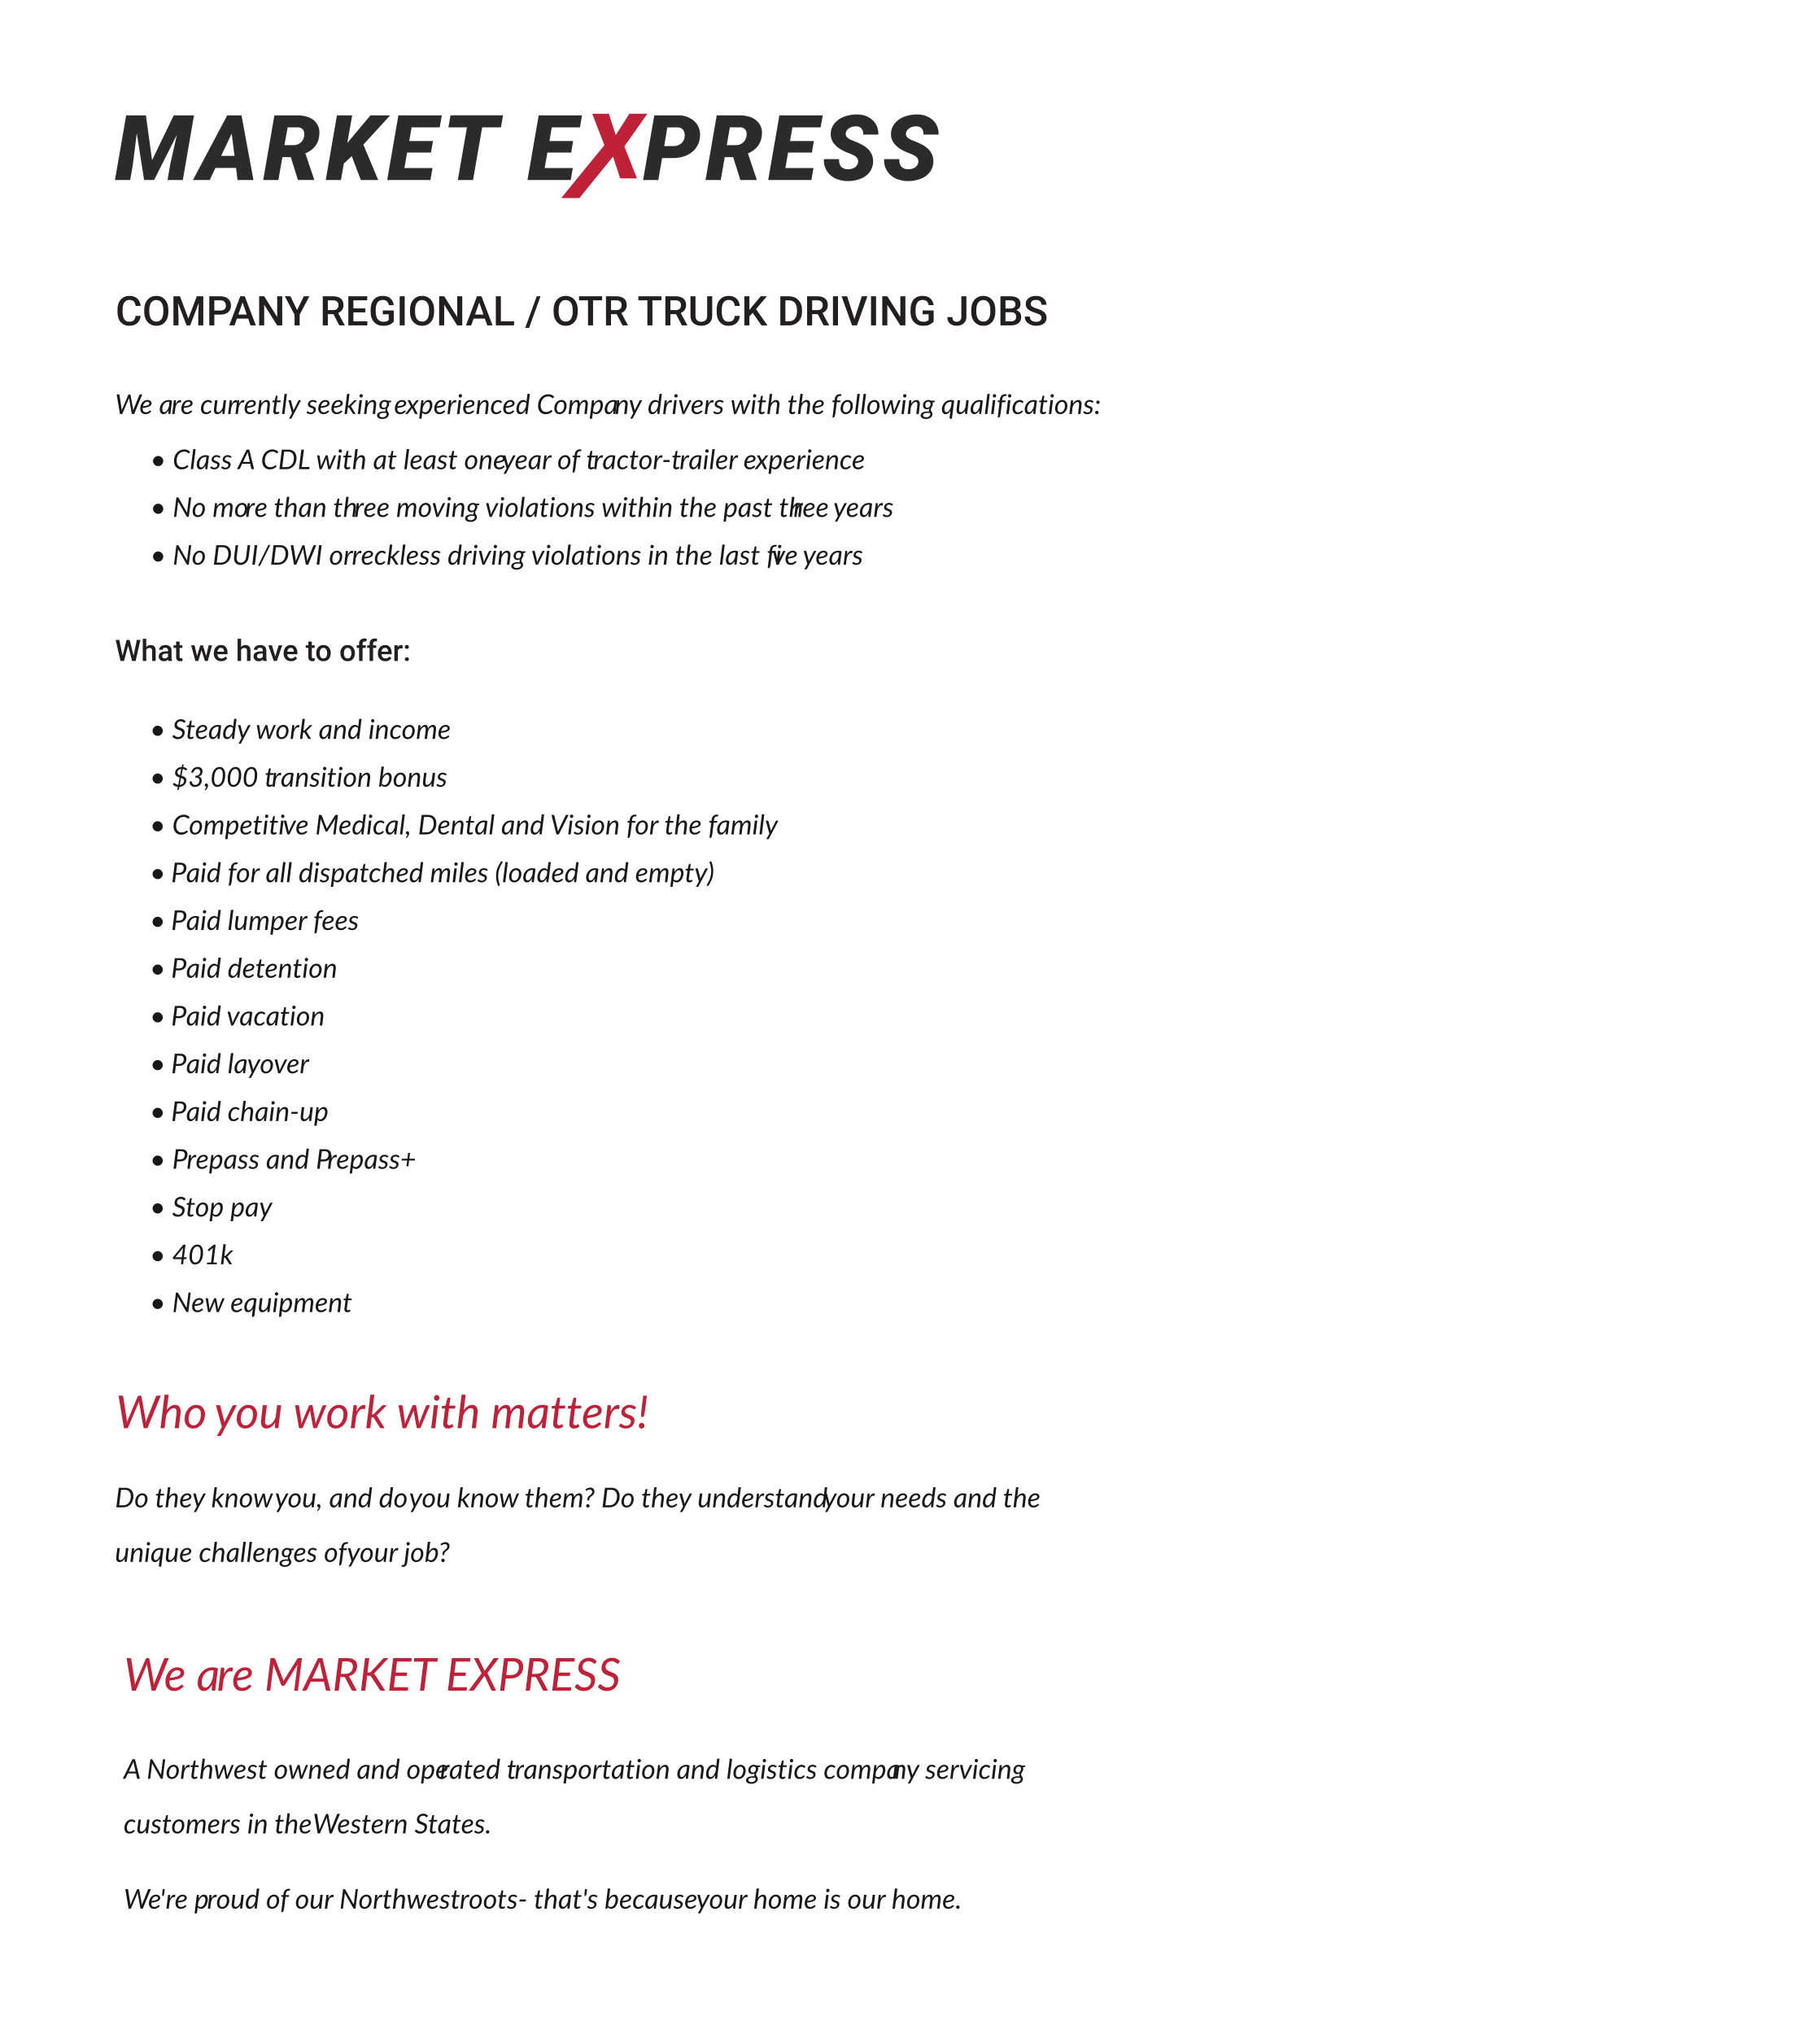
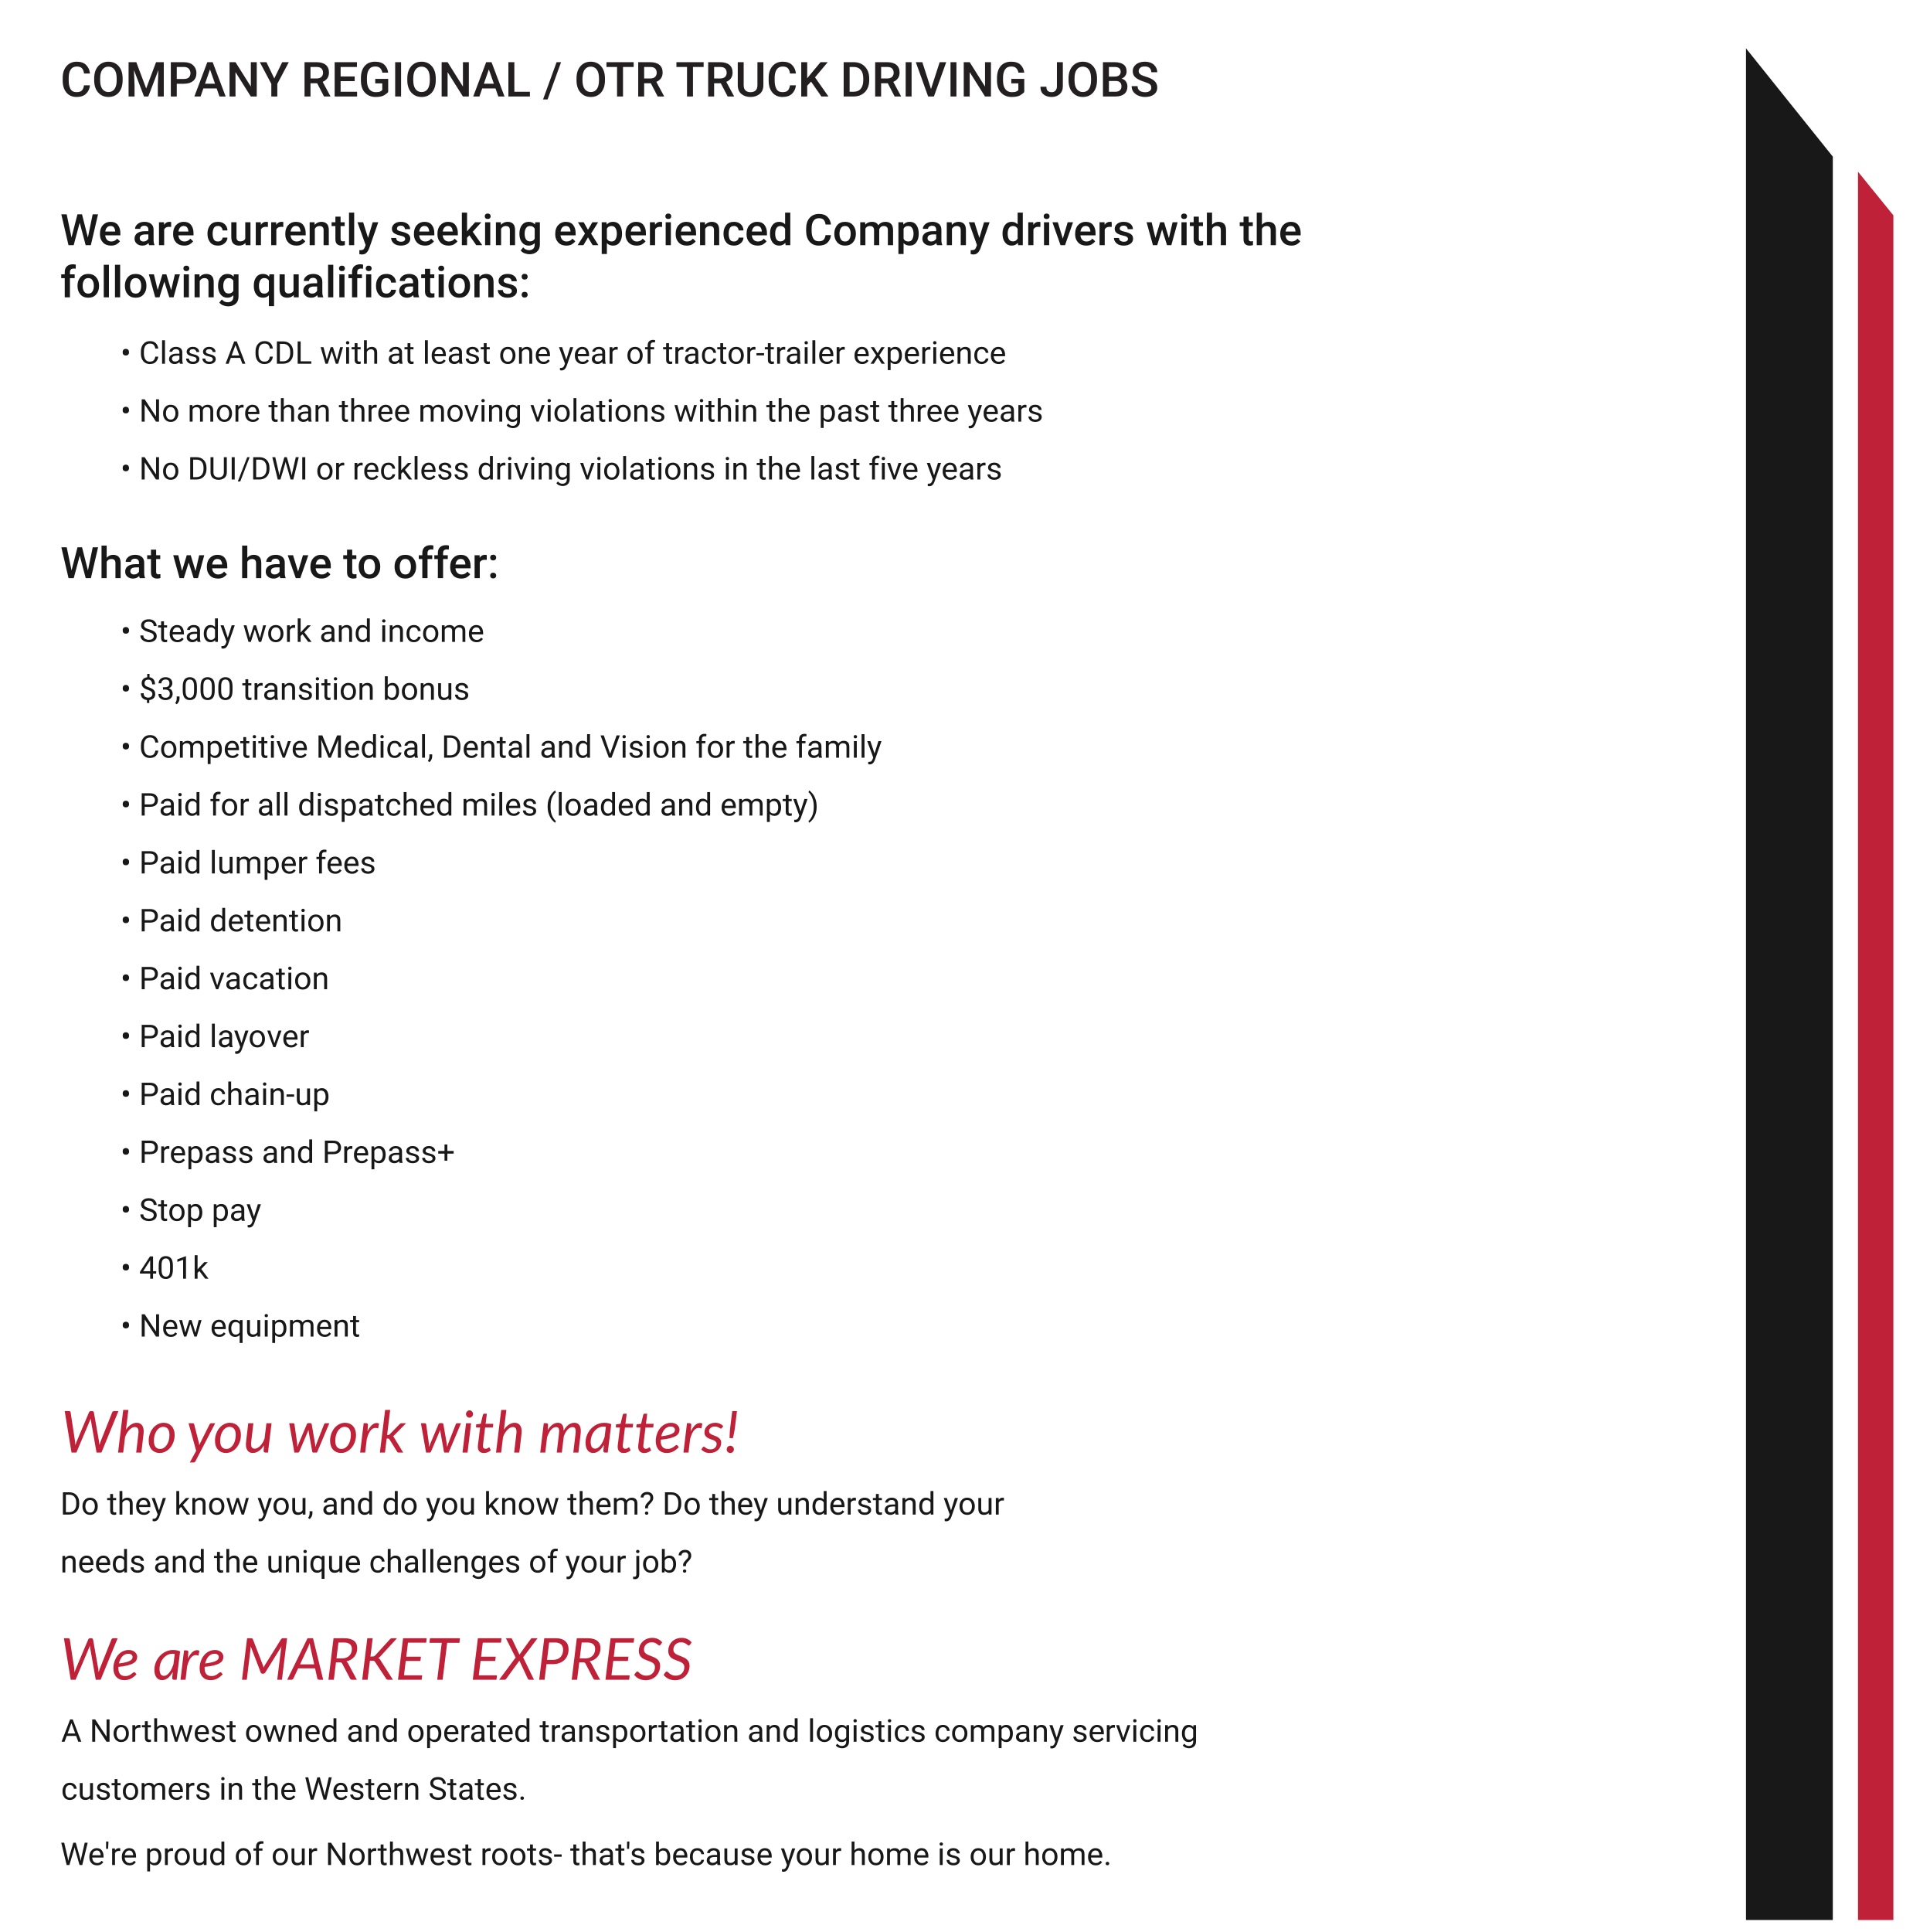
- <svg xmlns="http://www.w3.org/2000/svg" id="remake" viewBox="0 0 800 894.33">
+ <svg xmlns="http://www.w3.org/2000/svg" viewBox="0 0 800 800.94">
  <defs>
-     <style>.cls-1{fill:#2b2b2b;}.cls-2,.cls-3{fill:#bf2138;}.cls-3{font-size:20px;}.cls-3,.cls-6{font-family:Lato-Italic, Lato;font-style:italic;}.cls-4{letter-spacing:-0.05em;}.cls-5{letter-spacing:-0.02em;}.cls-6{font-size:12px;fill:#181818;}.cls-7{letter-spacing:-0.02em;}.cls-8{letter-spacing:-0.02em;}.cls-9{letter-spacing:-0.05em;}.cls-10{letter-spacing:-0.04em;}.cls-11{letter-spacing:0em;}.cls-12{letter-spacing:-0.02em;}.cls-13{letter-spacing:-0.01em;}.cls-14{letter-spacing:-0.01em;}.cls-15{letter-spacing:-0.01em;}.cls-16{letter-spacing:-0.01em;}.cls-17{letter-spacing:-0.02em;}.cls-18{letter-spacing:-0.02em;}.cls-19{letter-spacing:-0.03em;}.cls-20{letter-spacing:0em;}.cls-21{letter-spacing:-0.01em;}.cls-22{letter-spacing:-0.05em;}.cls-23{letter-spacing:-0.02em;}.cls-24{font-size:18px;}.cls-24,.cls-32{fill:#231f20;font-family:Roboto-Medium, Roboto;font-weight:500;}.cls-25{letter-spacing:-0.09em;}.cls-26{letter-spacing:-0.01em;}.cls-27{letter-spacing:0.01em;}.cls-28{letter-spacing:-0.04em;}.cls-29{letter-spacing:-0.03em;}.cls-30{letter-spacing:-0.01em;}.cls-31{letter-spacing:0em;}.cls-32{font-size:13px;}.cls-33{letter-spacing:-0.01em;}.cls-34{letter-spacing:-0.01em;}.cls-35{letter-spacing:-0.01em;}.cls-36{letter-spacing:-0.01em;}</style>
+     <style>.cls-1,.cls-3{fill:#bf2138;}.cls-2,.cls-31,.cls-7{fill:#181818;}.cls-3{font-size:24px;font-family:Lato-Italic, Lato;font-style:italic;}.cls-4{letter-spacing:-0.05em;}.cls-5{letter-spacing:-0.02em;}.cls-6{letter-spacing:0em;}.cls-7{font-size:13px;font-family:Roboto-Regular, Roboto;}.cls-8{letter-spacing:0.02em;}.cls-9{letter-spacing:-0.02em;}.cls-10{letter-spacing:-0.02em;}.cls-11{letter-spacing:0.01em;}.cls-12{letter-spacing:-0.01em;}.cls-13{letter-spacing:-0.02em;}.cls-14{letter-spacing:-0.01em;}.cls-15{letter-spacing:-0.01em;}.cls-16{letter-spacing:-0.01em;}.cls-17{letter-spacing:0.02em;}.cls-18{letter-spacing:-0.04em;}.cls-19{letter-spacing:-0.01em;}.cls-20{letter-spacing:-0.01em;}.cls-21{letter-spacing:-0.01em;}.cls-22{letter-spacing:-0.01em;}.cls-23{letter-spacing:-0.01em;}.cls-24{letter-spacing:-0.01em;}.cls-25{letter-spacing:-0.02em;}.cls-26{letter-spacing:-0.01em;}.cls-27{letter-spacing:-0.01em;}.cls-28{letter-spacing:0em;}.cls-29{letter-spacing:-0.01em;}.cls-30{letter-spacing:0em;}.cls-31{font-size:18px;}.cls-31,.cls-36{font-family:Roboto-Medium, Roboto;font-weight:500;}.cls-32{letter-spacing:-0.02em;}.cls-33{letter-spacing:-0.01em;}.cls-34{letter-spacing:-0.01em;}.cls-35{letter-spacing:-0.01em;}.cls-36{font-size:20px;fill:#231f20;}.cls-37{letter-spacing:-0.09em;}.cls-38{letter-spacing:-0.01em;}.cls-39{letter-spacing:0.01em;}.cls-40{letter-spacing:-0.04em;}.cls-41{letter-spacing:-0.03em;}.cls-42{letter-spacing:-0.01em;}.cls-43{letter-spacing:-0.01em;}.cls-44{letter-spacing:-0.01em;}.cls-45{letter-spacing:-0.01em;}.cls-46{letter-spacing:-0.01em;}</style>
  </defs>
-   <path class="cls-1" d="M64.15,50.72l2.71,19.73,9.53-19.73H85.3L80.38,79.16H73.66l1.21-7,2.89-12.85-10,19.83H63.37L60.14,58.59,58.35,72.85l-1.12,6.31H50.55l4.93-28.44Z" />
-   <path class="cls-1" d="M103.8,73.83H94.72L92.2,79.16H84.84L99.9,50.72h6.29l5.25,28.44h-7Zm-6.58-5.28h5.9l-1.25-9.8Z" />
-   <path class="cls-1" d="M127.87,69.1h-3.71l-1.75,10.06h-6.68l4.92-28.44,10,0q4.81,0,7.43,2.25a7,7,0,0,1,2.33,6.16,9.11,9.11,0,0,1-1.78,5.1,10.43,10.43,0,0,1-4.37,3.19l3.83,11.39v.33H131Zm-2.81-5.27,3.91,0a4.92,4.92,0,0,0,2.78-.78,4.28,4.28,0,0,0,1.69-2.14,5,5,0,0,0,.29-2.64A2.62,2.62,0,0,0,131,56l-4.53,0Z" />
-   <path class="cls-1" d="M154.66,68.65l-3.48,3.26-1.27,7.25h-6.68l4.92-28.44h6.7l-2.13,12.17,2.78-3.38,7.38-8.79h8.67L159.76,63.59l6.54,15.57h-7.64Z" />
-   <path class="cls-1" d="M189.49,67.09H179l-1.19,6.79h12.36l-.91,5.28H170.25l4.92-28.44h19.09L193.34,56H181l-1.06,6h10.47Z" />
-   <path class="cls-1" d="M220.26,56H212l-4,23.15h-6.69l4-23.15h-8.15l.94-5.29h23.09Z" />
-   <path class="cls-1" d="M251.14,67.09H240.69l-1.2,6.79h12.37l-.92,5.28h-19l4.92-28.44H255.9L255,56H242.6l-1,6H252Z" />
-   <path class="cls-1" d="M291.13,69.49l-1.68,9.67h-6.68l4.92-28.44,10.22,0a10.33,10.33,0,0,1,7.47,2.63,8.12,8.12,0,0,1,2.39,6.83,9.33,9.33,0,0,1-1.83,5,10.23,10.23,0,0,1-4.23,3.22,15,15,0,0,1-5.89,1.11Zm.92-5.27,4,0A5,5,0,0,0,300,62.6,4.88,4.88,0,0,0,301,58.68a3,3,0,0,0-.9-1.89,3.16,3.16,0,0,0-2-.78l-4.67,0Z" />
-   <path class="cls-1" d="M322.37,69.1h-3.71L316.9,79.16h-6.68l4.92-28.44,10,0q4.83,0,7.43,2.25A7,7,0,0,1,335,59.15a9.26,9.26,0,0,1-1.78,5.1,10.43,10.43,0,0,1-4.37,3.19l3.82,11.39v.33h-7.13Zm-2.81-5.27,3.9,0a5,5,0,0,0,2.79-.78,4.33,4.33,0,0,0,1.69-2.14,5.19,5.19,0,0,0,.29-2.64A2.62,2.62,0,0,0,325.46,56l-4.54,0Z" />
-   <path class="cls-1" d="M357,67.09H346.52l-1.19,6.79h12.36l-.92,5.28h-19l4.92-28.44h19.08L360.81,56H348.43l-1.05,6h10.47Z" />
-   <path class="cls-1" d="M377.27,71.46q.42-2.2-2.38-3.42l-3.21-1.32q-6.74-3-6.4-8.25a7.21,7.21,0,0,1,1.64-4.24,9.68,9.68,0,0,1,4.16-2.9,15.22,15.22,0,0,1,5.8-1,9.83,9.83,0,0,1,6.78,2.46,8.14,8.14,0,0,1,2.53,6.39h-6.64a4,4,0,0,0-.69-2.63,3,3,0,0,0-2.47-1,5.21,5.21,0,0,0-3,.79,3.13,3.13,0,0,0-1.52,2.2c-.25,1.31.72,2.37,2.9,3.21a32.59,32.59,0,0,1,4.75,2.14c3.12,1.87,4.57,4.38,4.38,7.54a7.79,7.79,0,0,1-1.58,4.32,9.13,9.13,0,0,1-4,2.87,14.69,14.69,0,0,1-5.67,1,14,14,0,0,1-4.28-.72,9.36,9.36,0,0,1-3.38-2,8.64,8.64,0,0,1-2.73-6.93l6.7,0a4.57,4.57,0,0,0,.84,3.31,4,4,0,0,0,3.22,1.12,4.79,4.79,0,0,0,2.8-.77A3.2,3.2,0,0,0,377.27,71.46Z" />
-   <path class="cls-1" d="M403.76,71.46c.29-1.47-.51-2.61-2.38-3.42l-3.21-1.32q-6.74-3-6.4-8.25a7.27,7.27,0,0,1,1.64-4.24,9.68,9.68,0,0,1,4.16-2.9,15.22,15.22,0,0,1,5.8-1,9.87,9.87,0,0,1,6.79,2.46,8.21,8.21,0,0,1,2.53,6.39h-6.64a4,4,0,0,0-.7-2.63,3,3,0,0,0-2.47-1,5.21,5.21,0,0,0-3,.79,3.16,3.16,0,0,0-1.52,2.2c-.25,1.31.72,2.37,2.9,3.21a32.82,32.82,0,0,1,4.76,2.14q4.67,2.81,4.37,7.54a7.71,7.71,0,0,1-1.58,4.32,9.13,9.13,0,0,1-4,2.87,14.62,14.62,0,0,1-5.67,1,14,14,0,0,1-4.28-.72,9.45,9.45,0,0,1-3.38-2,8.64,8.64,0,0,1-2.73-6.93l6.7,0a4.57,4.57,0,0,0,.84,3.31,4,4,0,0,0,3.22,1.12,4.79,4.79,0,0,0,2.8-.77A3.2,3.2,0,0,0,403.76,71.46Z" />
-   <path class="cls-2" d="M270.73,59.41l6-9.41h7.93L274.52,64.38l5.56,14.06h-7.4l-3.13-9.59L254.75,87.1h-8l19-23.27L260.39,50h7.33Z" />
-   <text class="cls-3" transform="translate(50.55 743.37)">
-     <tspan class="cls-4" x="3.86" y="0">W</tspan>
-     <tspan x="21.63" y="0">e a</tspan>
-     <tspan class="cls-5" x="44.81" y="0">r</tspan>
-     <tspan x="51.43" y="0">e MARKET EXPRESS</tspan>
-   </text>
-   <text class="cls-6" transform="translate(54.35 782.13) scale(1.01 1)">A Northwest owned and ope<tspan class="cls-7" x="137.73" y="0">r</tspan>
-     <tspan x="141.7" y="0">ated t</tspan>
-     <tspan class="cls-7" x="170.14" y="0">r</tspan>
-     <tspan x="174.11" y="0">ansportation and logistics compa</tspan>
-     <tspan class="cls-8" x="334.62" y="0">n</tspan>
-     <tspan x="340.68" y="0">y servicing </tspan>
-     <tspan x="0" y="24">customers in the </tspan>
-     <tspan class="cls-9" x="82.3" y="24">W</tspan>
-     <tspan x="92.96" y="24">estern States.</tspan>
-   </text>
-   <text class="cls-6" transform="translate(54.35 839.22) scale(1.01 1)">
-     <tspan class="cls-9">W</tspan>
-     <tspan class="cls-10" x="10.66" y="0">e</tspan>
-     <tspan x="15.71" y="0">'</tspan>
-     <tspan class="cls-7" x="18.27" y="0">r</tspan>
-     <tspan x="22.24" y="0">e p</tspan>
-     <tspan class="cls-7" x="36.31" y="0">r</tspan>
-     <tspan class="cls-11" x="40.28" y="0">oud of our Northwest </tspan>
-     <tspan class="cls-12" x="146.27" y="0">r</tspan>
-     <tspan x="150.24" y="0">oots- that's because </tspan>
-     <tspan class="cls-13" x="249.32" y="0">y</tspan>
-     <tspan x="254.88" y="0">our home is our home.</tspan>
-   </text>
-   <text class="cls-3" transform="translate(50.89 627.97)">Who <tspan class="cls-14" x="43.33" y="0">y</tspan>
-     <tspan x="52.59" y="0">ou work with matters! </tspan>
-   </text>
-   <text class="cls-6" transform="translate(50.55 662.76) scale(1.01 1)">Do they know <tspan class="cls-15" x="69.61" y="0">y</tspan>
-     <tspan x="75.17" y="0">ou, and do </tspan>
-     <tspan class="cls-15" x="128.02" y="0">y</tspan>
-     <tspan x="133.58" y="0">ou know them? Do they understand </tspan>
-     <tspan class="cls-16" x="308.43" y="0">y</tspan>
-     <tspan x="313.98" y="0">our needs and the </tspan>
-     <tspan x="0" y="24">unique challenges of </tspan>
-     <tspan class="cls-15" x="100.97" y="24">y</tspan>
-     <tspan x="106.53" y="24">our job?</tspan>
-   </text>
-   <text class="cls-6" transform="translate(66.04 206.29) scale(1.01 1)">• Class A CDL with at least one <tspan class="cls-15" x="153.12" y="0">y</tspan>
-     <tspan x="158.68" y="0">ear of t</tspan>
-     <tspan class="cls-17" x="192.88" y="0">r</tspan>
-     <tspan x="196.85" y="0">actor-t</tspan>
-     <tspan class="cls-18" x="230.42" y="0">r</tspan>
-     <tspan x="234.39" y="0">ailer </tspan>
-     <tspan class="cls-19" x="258.28" y="0">e</tspan>
-     <tspan x="263.5" y="0">xperience</tspan>
-     <tspan x="0" y="21">• No mo</tspan>
-     <tspan class="cls-18" x="41.4" y="21">r</tspan>
-     <tspan x="45.37" y="21">e than th</tspan>
-     <tspan class="cls-18" x="88.85" y="21">r</tspan>
-     <tspan class="cls-20" x="92.82" y="21">ee moving violations within the past th</tspan>
-     <tspan class="cls-17" x="280.01" y="21">r</tspan>
-     <tspan x="283.98" y="21">ee </tspan>
-     <tspan class="cls-15" x="297.36" y="21">y</tspan>
-     <tspan x="302.91" y="21">ears</tspan>
-     <tspan x="0" y="42">• No DUI/DWI or </tspan>
-     <tspan class="cls-18" x="87.77" y="42">r</tspan>
-     <tspan x="91.74" y="42">eckless driving violations in the last fi</tspan>
-     <tspan class="cls-21" x="270.67" y="42">v</tspan>
-     <tspan x="276.23" y="42">e </tspan>
-     <tspan class="cls-15" x="284.07" y="42">y</tspan>
-     <tspan x="289.63" y="42">ears</tspan>
-   </text>
-   <text class="cls-6" transform="translate(50.55 182.03) scale(1.01 1)">
-     <tspan class="cls-22">W</tspan>
-     <tspan x="10.66" y="0">e a</tspan>
-     <tspan class="cls-18" x="24.57" y="0">r</tspan>
-     <tspan x="28.54" y="0">e cur</tspan>
-     <tspan class="cls-17" x="52.1" y="0">r</tspan>
-     <tspan x="56.07" y="0">ently seeking </tspan>
-     <tspan class="cls-19" x="121.51" y="0">e</tspan>
-     <tspan x="126.74" y="0">xperienced Compa</tspan>
-     <tspan class="cls-23" x="217.55" y="0">n</tspan>
-     <tspan x="223.61" y="0">y dri</tspan>
-     <tspan class="cls-15" x="245.08" y="0">v</tspan>
-     <tspan x="250.64" y="0">ers with the following qualifications:</tspan>
-   </text>
-   <text class="cls-24" transform="translate(50.77 143.07)">COM<tspan class="cls-25" x="39.94" y="0">P</tspan>
-     <tspan x="49.88" y="0">A</tspan>
-     <tspan class="cls-26" x="61.86" y="0">N</tspan>
-     <tspan x="74.39" y="0">Y REGIO</tspan>
-     <tspan class="cls-27" x="141.01" y="0">N</tspan>
-     <tspan x="153.95" y="0">AL / </tspan>
-     <tspan class="cls-28" x="191.75" y="0">O</tspan>
-     <tspan x="203.43" y="0">TR</tspan>
-     <tspan class="cls-29" x="225.59" y="0"> </tspan>
-     <tspan x="229.54" y="0">TRUCK DRIVING JOBS</tspan>
-   </text>
-   <text class="cls-6" transform="translate(65.83 324.9) scale(1.01 1)">• Steady work and income<tspan x="0" y="21">• $3,000 t</tspan>
-     <tspan class="cls-18" x="53.05" y="21">r</tspan>
-     <tspan x="57.02" y="21">ansition bonus</tspan>
-     <tspan x="0" y="42">• Competiti</tspan>
-     <tspan class="cls-15" x="57.92" y="42">v</tspan>
-     <tspan x="63.48" y="42">e Medical, Dental and Vision for the family</tspan>
-     <tspan x="0" y="63">• </tspan>
-     <tspan class="cls-30" x="9.28" y="63">P</tspan>
-     <tspan x="15.86" y="63">aid for all dispatched miles (loaded and empty)</tspan>
-     <tspan x="0" y="84">• </tspan>
-     <tspan class="cls-30" x="9.28" y="84">P</tspan>
-     <tspan x="15.86" y="84">aid lumper fees</tspan>
-     <tspan x="0" y="105">• </tspan>
-     <tspan class="cls-30" x="9.28" y="105">P</tspan>
-     <tspan x="15.86" y="105">aid detention</tspan>
-     <tspan x="0" y="126">• </tspan>
-     <tspan class="cls-30" x="9.28" y="126">P</tspan>
-     <tspan x="15.86" y="126">aid </tspan>
-     <tspan class="cls-21" x="33.47" y="126">v</tspan>
-     <tspan x="39.03" y="126">acation</tspan>
-     <tspan x="0" y="147">• </tspan>
-     <tspan class="cls-30" x="9.28" y="147">P</tspan>
-     <tspan x="15.86" y="147">aid la</tspan>
-     <tspan class="cls-21" x="42.38" y="147">y</tspan>
-     <tspan x="47.94" y="147">o</tspan>
-     <tspan class="cls-15" x="53.97" y="147">v</tspan>
-     <tspan x="59.52" y="147">er</tspan>
-     <tspan x="0" y="168">• </tspan>
-     <tspan class="cls-30" x="9.28" y="168">P</tspan>
-     <tspan x="15.86" y="168">aid chain-up</tspan>
-     <tspan x="0" y="189">• P</tspan>
-     <tspan class="cls-18" x="16.04" y="189">r</tspan>
-     <tspan x="20.02" y="189">epass and P</tspan>
-     <tspan class="cls-17" x="77.24" y="189">r</tspan>
-     <tspan class="cls-31" x="81.21" y="189">epass+</tspan>
-     <tspan x="0" y="210">• Stop pay</tspan>
-     <tspan x="0" y="231">• 401k</tspan>
-     <tspan x="0" y="252">• New equipment</tspan>
-   </text>
-   <text class="cls-32" transform="translate(50.55 290.61)">What we h<tspan class="cls-33" x="60.34" y="0">a</tspan>
-     <tspan class="cls-34" x="67.28" y="0">v</tspan>
-     <tspan x="73.63" y="0">e </tspan>
-     <tspan class="cls-35" x="83.84" y="0">t</tspan>
-     <tspan x="87.97" y="0">o of</tspan>
-     <tspan class="cls-36" x="110.62" y="0">f</tspan>
-     <tspan x="115.08" y="0">er:</tspan>
-   </text>
+   <g id="pictures">
+     <polygon class="cls-1" points="770.44 795.97 785.11 795.97 785.11 89.27 770.44 71.19 770.44 795.97" />
+     <polygon class="cls-2" points="724 795.97 760 795.97 760 64.93 724 20.04 724 795.97" />
+   </g>
+   <g id="remake">
+     <text class="cls-3" transform="translate(25 696.36)">
+       <tspan class="cls-4">W</tspan>
+       <tspan x="21.32" y="0">e a</tspan>
+       <tspan class="cls-5" x="49.14" y="0">r</tspan>
+       <tspan class="cls-6" x="57.08" y="0">e MARKET EXPRESS</tspan>
+     </text>
+     <text class="cls-7" transform="translate(25.33 722.07) scale(1.01 1)">A No<tspan class="cls-8" x="28.38" y="0">r</tspan>
+       <tspan x="33.1" y="0">thwest owned and ope</tspan>
+       <tspan class="cls-9" x="163.51" y="0">r</tspan>
+       <tspan x="167.65" y="0">ated t</tspan>
+       <tspan class="cls-10" x="200.65" y="0">r</tspan>
+       <tspan x="204.8" y="0">anspo</tspan>
+       <tspan class="cls-8" x="240.45" y="0">r</tspan>
+       <tspan x="245.17" y="0">tation and logistics company se</tspan>
+       <tspan class="cls-11" x="428.44" y="0">r</tspan>
+       <tspan x="432.95" y="0">vicing </tspan>
+       <tspan x="0" y="24">cus</tspan>
+       <tspan class="cls-12" x="20.67" y="24">t</tspan>
+       <tspan x="24.79" y="24">omers in the </tspan>
+       <tspan class="cls-13" x="99.87" y="24">W</tspan>
+       <tspan x="111.2" y="24">estern States.</tspan>
+     </text>
+     <text class="cls-7" transform="translate(25 773.18) scale(1.01 1)">
+       <tspan class="cls-13">W</tspan>
+       <tspan class="cls-14" x="11.34" y="0">e</tspan>
+       <tspan x="18.14" y="0">'</tspan>
+       <tspan class="cls-15" x="20.4" y="0">r</tspan>
+       <tspan x="24.68" y="0">e p</tspan>
+       <tspan class="cls-16" x="42.08" y="0">r</tspan>
+       <tspan x="46.35" y="0">oud of our No</tspan>
+       <tspan class="cls-17" x="125.5" y="0">r</tspan>
+       <tspan x="130.22" y="0">thwest </tspan>
+       <tspan class="cls-16" x="172.45" y="0">r</tspan>
+       <tspan x="176.72" y="0">oots- that</tspan>
+       <tspan class="cls-18" x="232.03" y="0">'</tspan>
+       <tspan x="233.78" y="0">s because </tspan>
+       <tspan class="cls-19" x="295.74" y="0">y</tspan>
+       <tspan x="301.79" y="0">our home is our home.</tspan>
+     </text>
+     <text class="cls-3" transform="translate(25.33 602.18)">Who <tspan class="cls-20" x="52" y="0">y</tspan>
+       <tspan x="63.11" y="0">ou work with matters! </tspan>
+     </text>
+     <text class="cls-7" transform="translate(25 627.89) scale(1.01 1)">Do th<tspan class="cls-21" x="30.56" y="0">e</tspan>
+       <tspan x="37.37" y="0">y know </tspan>
+       <tspan class="cls-22" x="80.9" y="0">y</tspan>
+       <tspan x="86.96" y="0">ou, and do </tspan>
+       <tspan class="cls-19" x="150.06" y="0">y</tspan>
+       <tspan x="156.12" y="0">ou know them? Do th</tspan>
+       <tspan class="cls-23" x="277.69" y="0">e</tspan>
+       <tspan x="284.49" y="0">y understand </tspan>
+       <tspan class="cls-19" x="362.56" y="0">y</tspan>
+       <tspan x="368.62" y="0">our </tspan>
+       <tspan x="0" y="24">needs and the unique challenges of </tspan>
+       <tspan class="cls-19" x="207.31" y="24">y</tspan>
+       <tspan x="213.37" y="24">our job?</tspan>
+     </text>
+     <text class="cls-7" transform="translate(49.98 150.79) scale(1.01 1)">• Class A CDL with at least one <tspan class="cls-24" x="179.87" y="0">y</tspan>
+       <tspan x="185.94" y="0">ear of t</tspan>
+       <tspan class="cls-25" x="226.9" y="0">r</tspan>
+       <tspan x="231.05" y="0">ac</tspan>
+       <tspan class="cls-26" x="244.92" y="0">t</tspan>
+       <tspan x="249.04" y="0">or-t</tspan>
+       <tspan class="cls-25" x="268.69" y="0">r</tspan>
+       <tspan x="272.84" y="0">ailer experience</tspan>
+       <tspan x="0" y="24">• No mo</tspan>
+       <tspan class="cls-27" x="46.31" y="24">r</tspan>
+       <tspan class="cls-28" x="50.58" y="24">e than th</tspan>
+       <tspan class="cls-27" x="100.97" y="24">r</tspan>
+       <tspan x="105.24" y="24">ee m</tspan>
+       <tspan class="cls-29" x="133.63" y="24">o</tspan>
+       <tspan x="140.95" y="24">ving violations within the past th</tspan>
+       <tspan class="cls-27" x="326.42" y="24">r</tspan>
+       <tspan x="330.7" y="24">ee </tspan>
+       <tspan class="cls-21" x="347.69" y="24">y</tspan>
+       <tspan x="353.76" y="24">ears</tspan>
+       <tspan x="0" y="48">• No DUI/DWI or </tspan>
+       <tspan class="cls-27" x="95.19" y="48">r</tspan>
+       <tspan class="cls-28" x="99.47" y="48">eckless driving violations in the last fi</tspan>
+       <tspan class="cls-21" x="314.56" y="48">v</tspan>
+       <tspan x="320.77" y="48">e </tspan>
+       <tspan class="cls-24" x="330.88" y="48">y</tspan>
+       <tspan class="cls-30" x="336.95" y="48">ears</tspan>
+     </text>
+     <text class="cls-31" transform="translate(24.98 101.65) scale(1.01 1)">
+       <tspan class="cls-32">W</tspan>
+       <tspan x="15.57" y="0">e a</tspan>
+       <tspan class="cls-33" x="39.45" y="0">r</tspan>
+       <tspan x="45.61" y="0">e cur</tspan>
+       <tspan class="cls-34" x="85.5" y="0">r</tspan>
+       <tspan x="91.66" y="0">ently seeking experienced Company dri</tspan>
+       <tspan class="cls-35" x="407.15" y="0">v</tspan>
+       <tspan x="415.94" y="0">ers with the </tspan>
+       <tspan x="0" y="21.6">following qualifications:</tspan>
+     </text>
+     <text class="cls-36" transform="translate(25 40)">COM<tspan class="cls-37" x="44.38" y="0">P</tspan>
+       <tspan x="55.42" y="0">A</tspan>
+       <tspan class="cls-38" x="68.73" y="0">N</tspan>
+       <tspan x="82.66" y="0">Y REGIO</tspan>
+       <tspan class="cls-39" x="156.68" y="0">N</tspan>
+       <tspan x="171.05" y="0">AL / </tspan>
+       <tspan class="cls-40" x="213.06" y="0">O</tspan>
+       <tspan x="226.04" y="0">TR</tspan>
+       <tspan class="cls-41" x="250.65" y="0"> </tspan>
+       <tspan x="255.05" y="0">TRUCK DRIVING JOBS</tspan>
+     </text>
+     <text class="cls-7" transform="translate(50 266.11) scale(1.01 1)">• Steady work and income<tspan x="0" y="24">• $3,000 t</tspan>
+       <tspan class="cls-25" x="54.11" y="24">r</tspan>
+       <tspan x="58.26" y="24">ansition bonus</tspan>
+       <tspan x="0" y="48">• Competiti</tspan>
+       <tspan class="cls-24" x="63.85" y="48">v</tspan>
+       <tspan x="70.07" y="48">e Medical, Dental and Vision for the family</tspan>
+       <tspan x="0" y="72">• </tspan>
+       <tspan class="cls-42" x="7.6" y="72">P</tspan>
+       <tspan x="15.73" y="72">aid for all dispatched miles (loaded and empty)</tspan>
+       <tspan x="0" y="96">• </tspan>
+       <tspan class="cls-42" x="7.6" y="96">P</tspan>
+       <tspan x="15.73" y="96">aid lumper </tspan>
+       <tspan class="cls-43" x="80.02" y="96">f</tspan>
+       <tspan x="84.38" y="96">ees</tspan>
+       <tspan x="0" y="120">• </tspan>
+       <tspan class="cls-42" x="7.6" y="120">P</tspan>
+       <tspan x="15.73" y="120">aid detention</tspan>
+       <tspan x="0" y="144">• </tspan>
+       <tspan class="cls-42" x="7.6" y="144">P</tspan>
+       <tspan x="15.73" y="144">aid </tspan>
+       <tspan class="cls-29" x="36.51" y="144">v</tspan>
+       <tspan x="42.71" y="144">acation</tspan>
+       <tspan x="0" y="168">• </tspan>
+       <tspan class="cls-42" x="7.6" y="168">P</tspan>
+       <tspan x="15.73" y="168">aid l</tspan>
+       <tspan class="cls-29" x="39.66" y="168">ayo</tspan>
+       <tspan class="cls-24" x="60.01" y="168">v</tspan>
+       <tspan x="66.23" y="168">er</tspan>
+       <tspan x="0" y="192">• </tspan>
+       <tspan class="cls-42" x="7.6" y="192">P</tspan>
+       <tspan x="15.73" y="192">aid chain-up</tspan>
+       <tspan x="0" y="216">• P</tspan>
+       <tspan class="cls-15" x="15.8" y="216">r</tspan>
+       <tspan class="cls-30" x="20.08" y="216">epass and P</tspan>
+       <tspan class="cls-15" x="90.95" y="216">r</tspan>
+       <tspan x="95.23" y="216">epass+</tspan>
+       <tspan x="0" y="240">• S</tspan>
+       <tspan class="cls-26" x="15.31" y="240">t</tspan>
+       <tspan x="19.43" y="240">op p</tspan>
+       <tspan class="cls-29" x="44.65" y="240">a</tspan>
+       <tspan x="51.63" y="240">y</tspan>
+       <tspan x="0" y="264">• 401k</tspan>
+       <tspan x="0" y="288">• New equipment</tspan>
+     </text>
+     <text class="cls-31" transform="translate(25 239.69) scale(1.01 1)">What we h<tspan class="cls-44" x="83.55" y="0">a</tspan>
+       <tspan class="cls-35" x="93.16" y="0">v</tspan>
+       <tspan x="101.95" y="0">e </tspan>
+       <tspan class="cls-45" x="116.09" y="0">t</tspan>
+       <tspan x="121.81" y="0">o of</tspan>
+       <tspan class="cls-46" x="153.17" y="0">f</tspan>
+       <tspan x="159.34" y="0">er:</tspan>
+     </text>
+   </g>
</svg>
